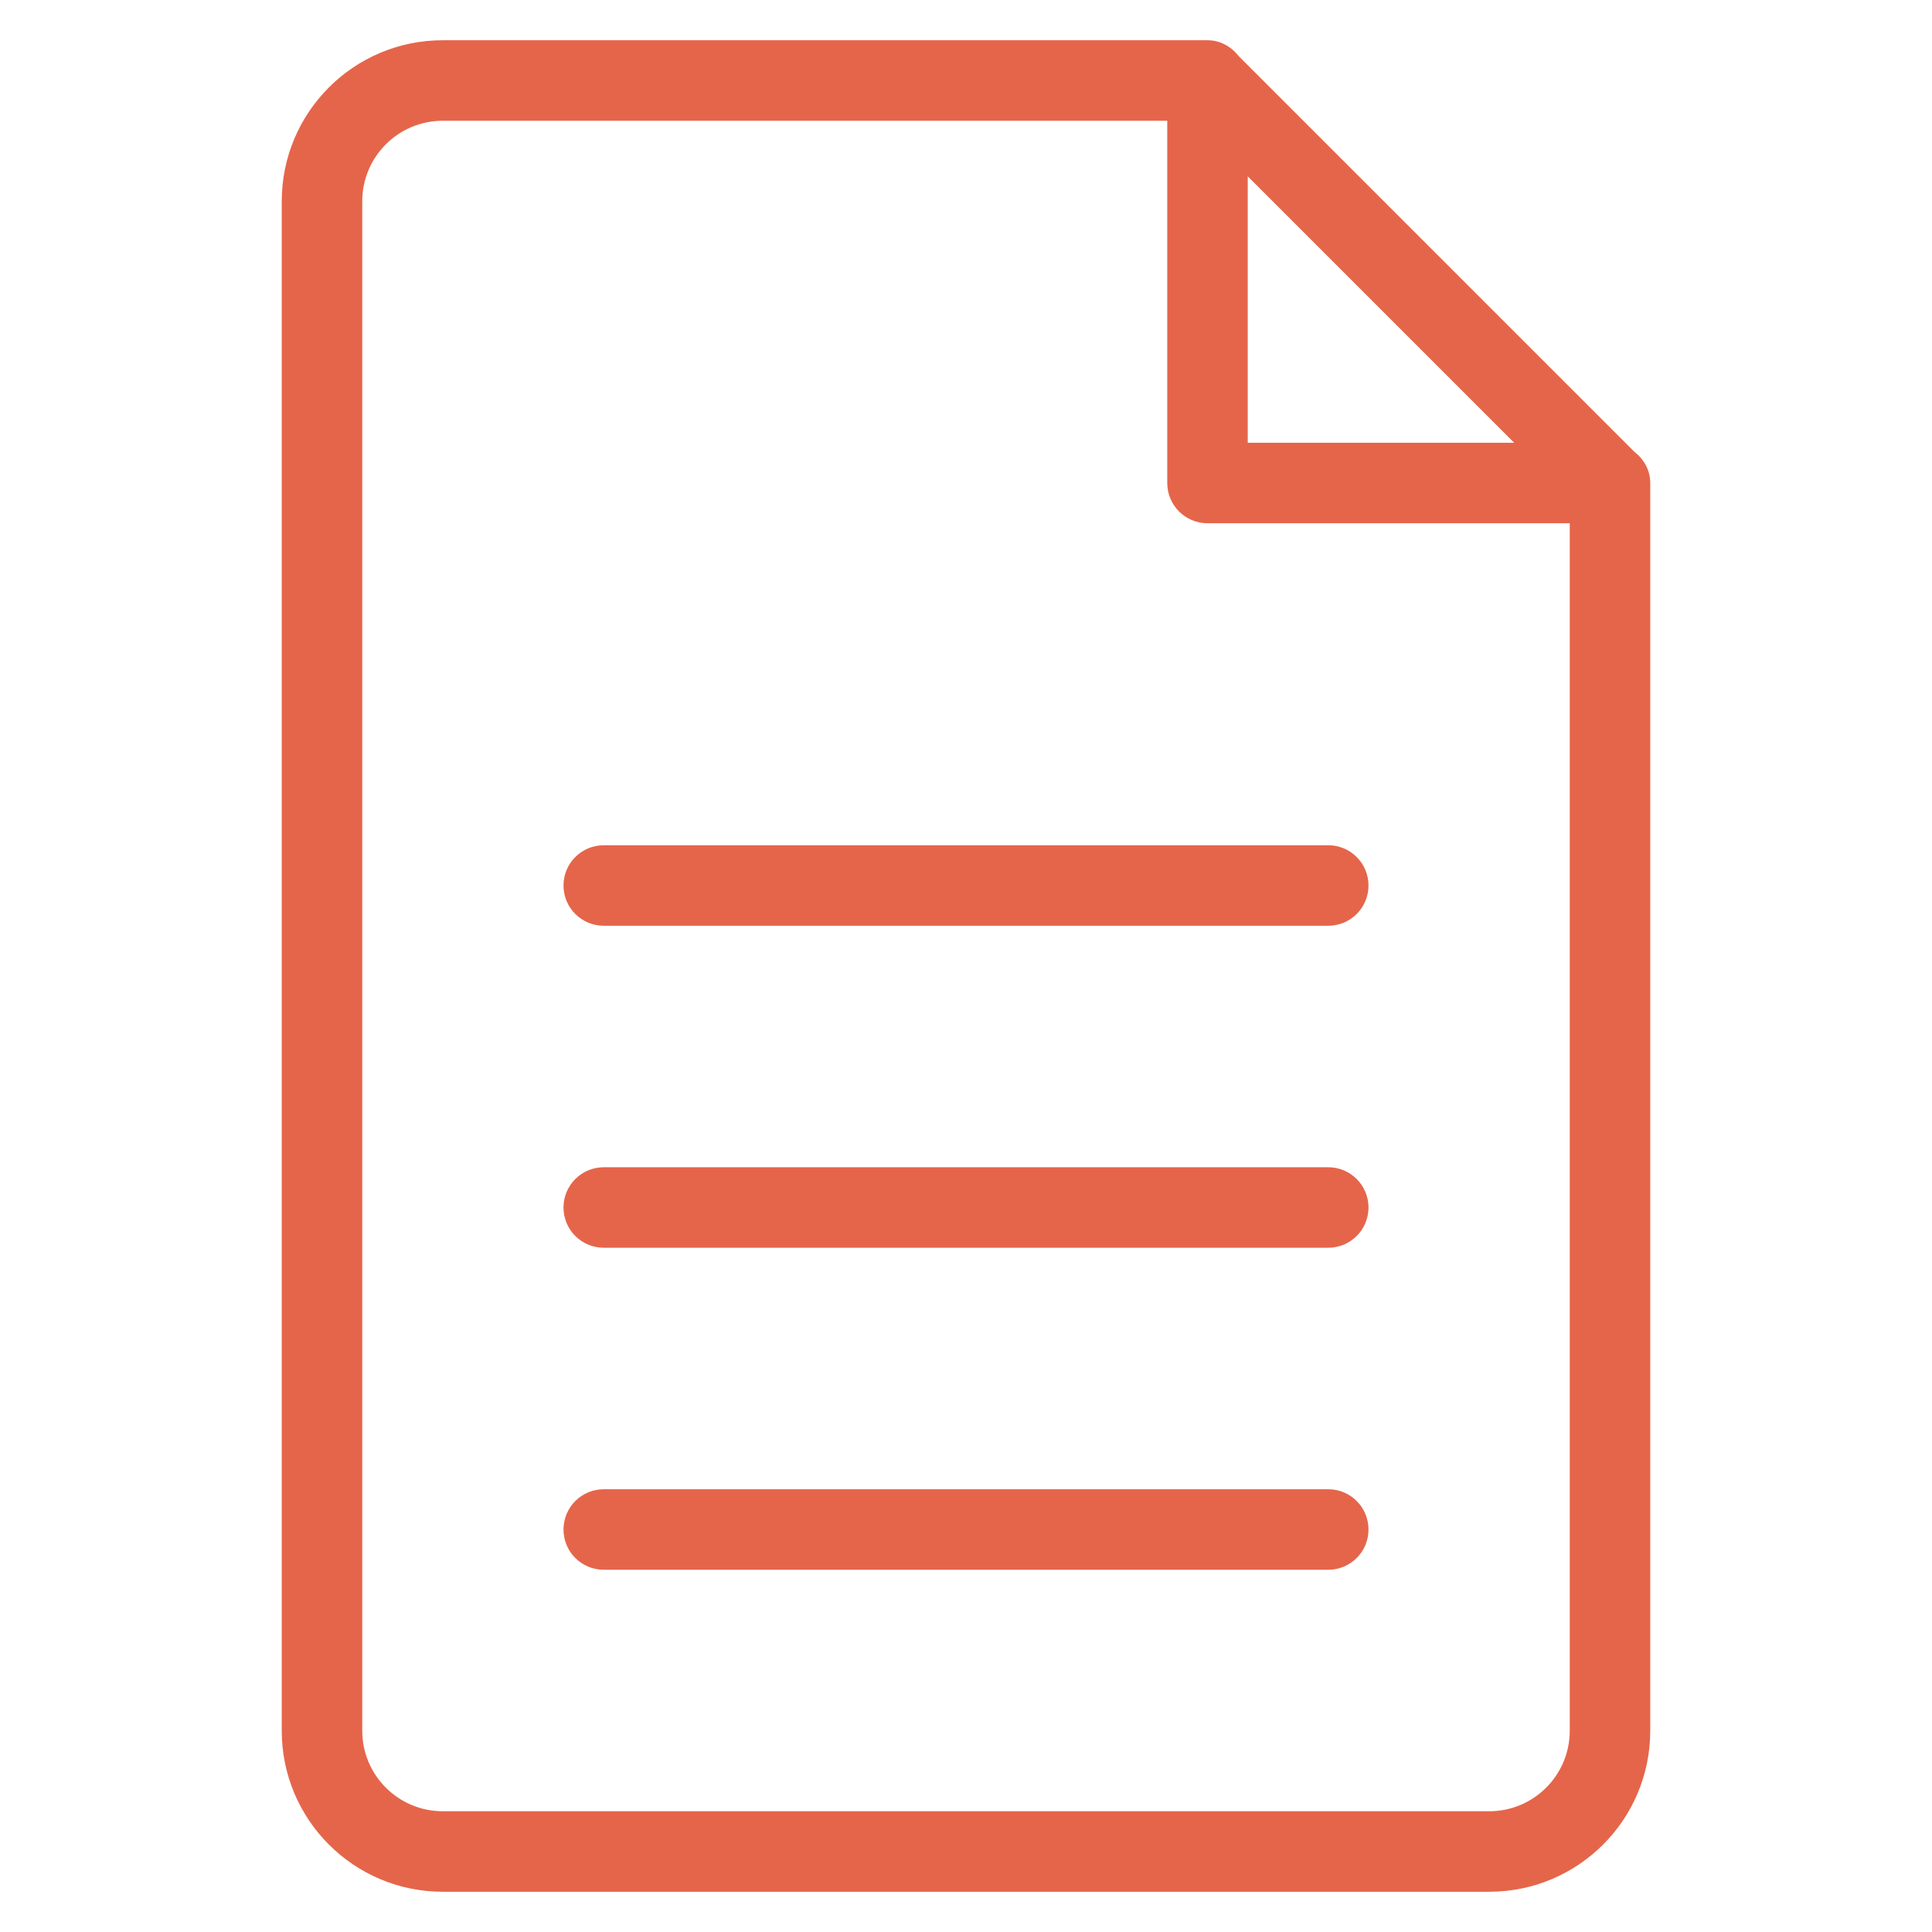
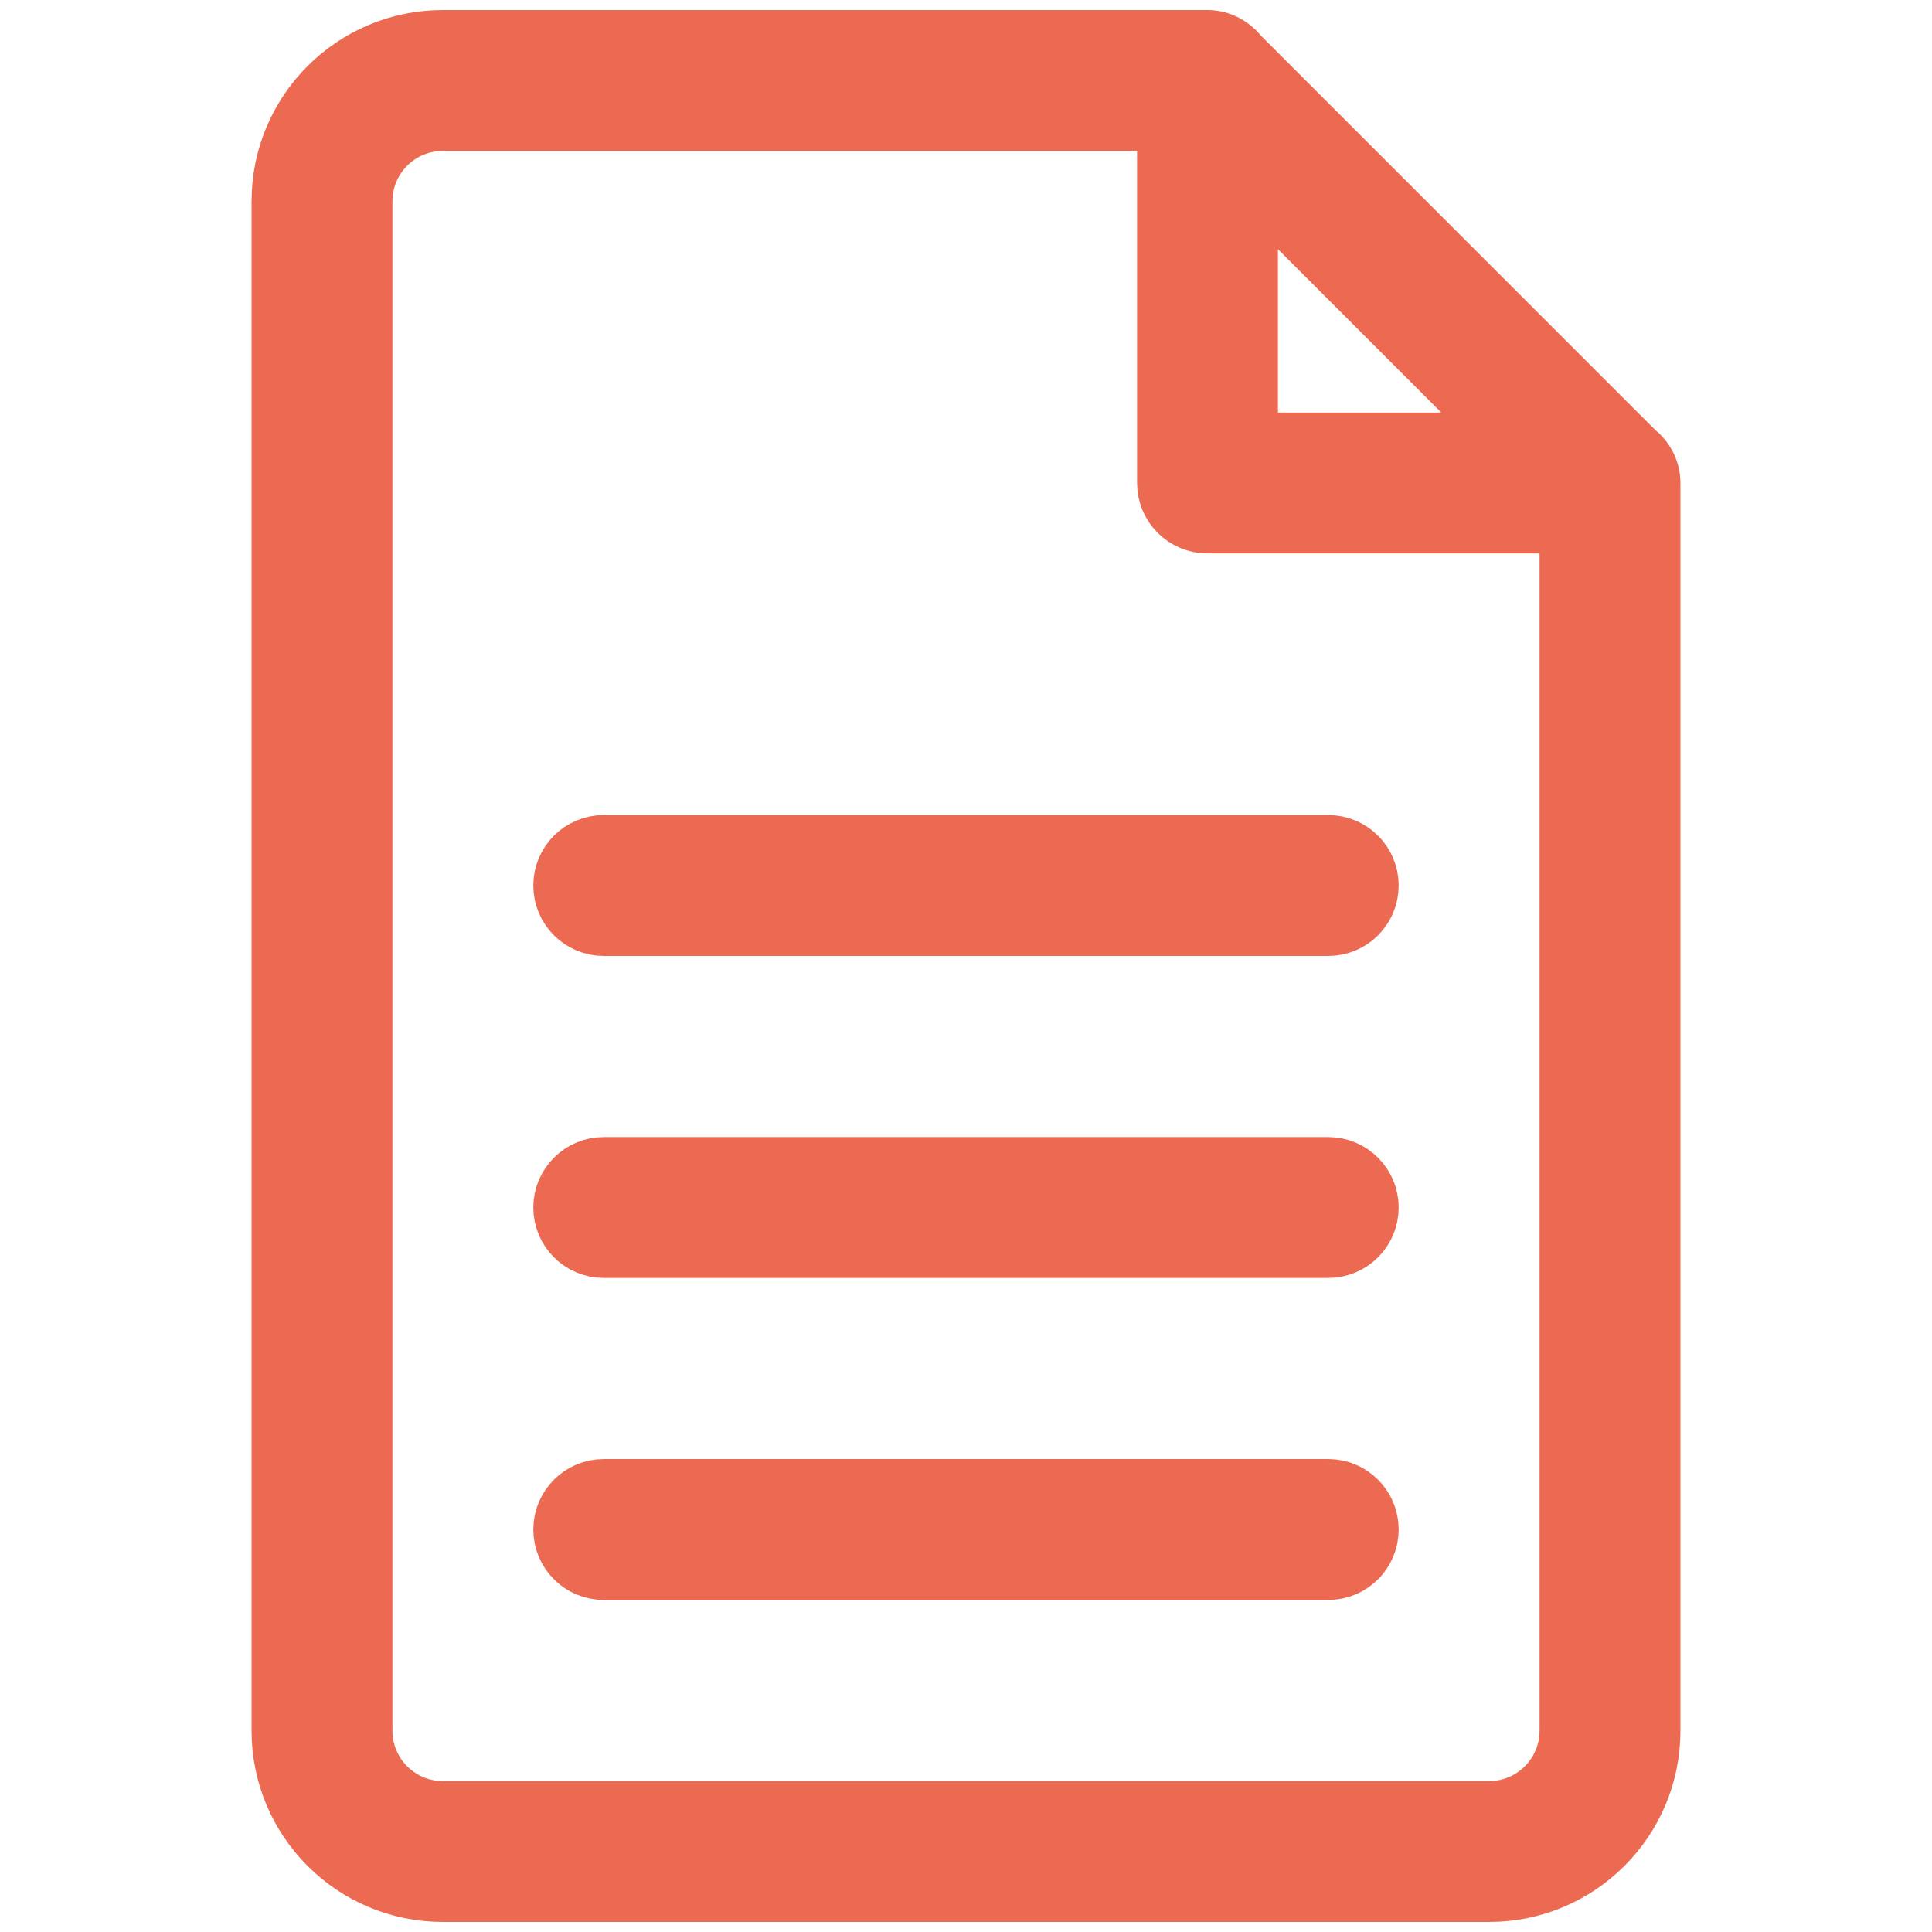
<svg xmlns="http://www.w3.org/2000/svg" enable-background="new 0 0 48 48" height="48px" id="Layer_1" version="1.1" viewBox="0 0 48 48" width="48px" xml:space="preserve">
-   <path fill="#e5654a" clip-rule="evenodd" d="M37,47H11c-2.209,0-4-1.791-4-4V5c0-2.209,1.791-4,4-4h18.973  c0.002,0,0.005,0,0.007,0h0.02H30c0.32,0,0.593,0.161,0.776,0.395l9.829,9.829C40.84,11.407,41,11.68,41,12l0,0v0.021  c0,0.002,0,0.003,0,0.005V43C41,45.209,39.209,47,37,47z M31,4.381V11h6.619L31,4.381z M39,13h-9c-0.553,0-1-0.448-1-1V3H11  C9.896,3,9,3.896,9,5v38c0,1.104,0.896,2,2,2h26c1.104,0,2-0.896,2-2V13z M33,39H15c-0.553,0-1-0.447-1-1c0-0.552,0.447-1,1-1h18  c0.553,0,1,0.448,1,1C34,38.553,33.553,39,33,39z M33,31H15c-0.553,0-1-0.447-1-1c0-0.552,0.447-1,1-1h18c0.553,0,1,0.448,1,1  C34,30.553,33.553,31,33,31z M33,23H15c-0.553,0-1-0.447-1-1c0-0.552,0.447-1,1-1h18c0.553,0,1,0.448,1,1C34,22.553,33.553,23,33,23  z" fill-rule="evenodd" />
+   <path fill="#eb6a51" stroke="#eb6a51" stroke-width="1.5" clip-rule="evenodd" d="M37,47H11c-2.209,0-4-1.791-4-4V5c0-2.209,1.791-4,4-4h18.973  c0.002,0,0.005,0,0.007,0h0.02H30c0.32,0,0.593,0.161,0.776,0.395l9.829,9.829C40.84,11.407,41,11.68,41,12l0,0v0.021  c0,0.002,0,0.003,0,0.005V43C41,45.209,39.209,47,37,47z M31,4.381V11h6.619L31,4.381z M39,13h-9c-0.553,0-1-0.448-1-1V3H11  C9.896,3,9,3.896,9,5v38c0,1.104,0.896,2,2,2h26c1.104,0,2-0.896,2-2V13z M33,39H15c-0.553,0-1-0.447-1-1c0-0.552,0.447-1,1-1h18  c0.553,0,1,0.448,1,1C34,38.553,33.553,39,33,39z M33,31H15c-0.553,0-1-0.447-1-1c0-0.552,0.447-1,1-1h18c0.553,0,1,0.448,1,1  C34,30.553,33.553,31,33,31z M33,23H15c-0.553,0-1-0.447-1-1c0-0.552,0.447-1,1-1h18c0.553,0,1,0.448,1,1C34,22.553,33.553,23,33,23  z" fill-rule="evenodd" />
</svg>
